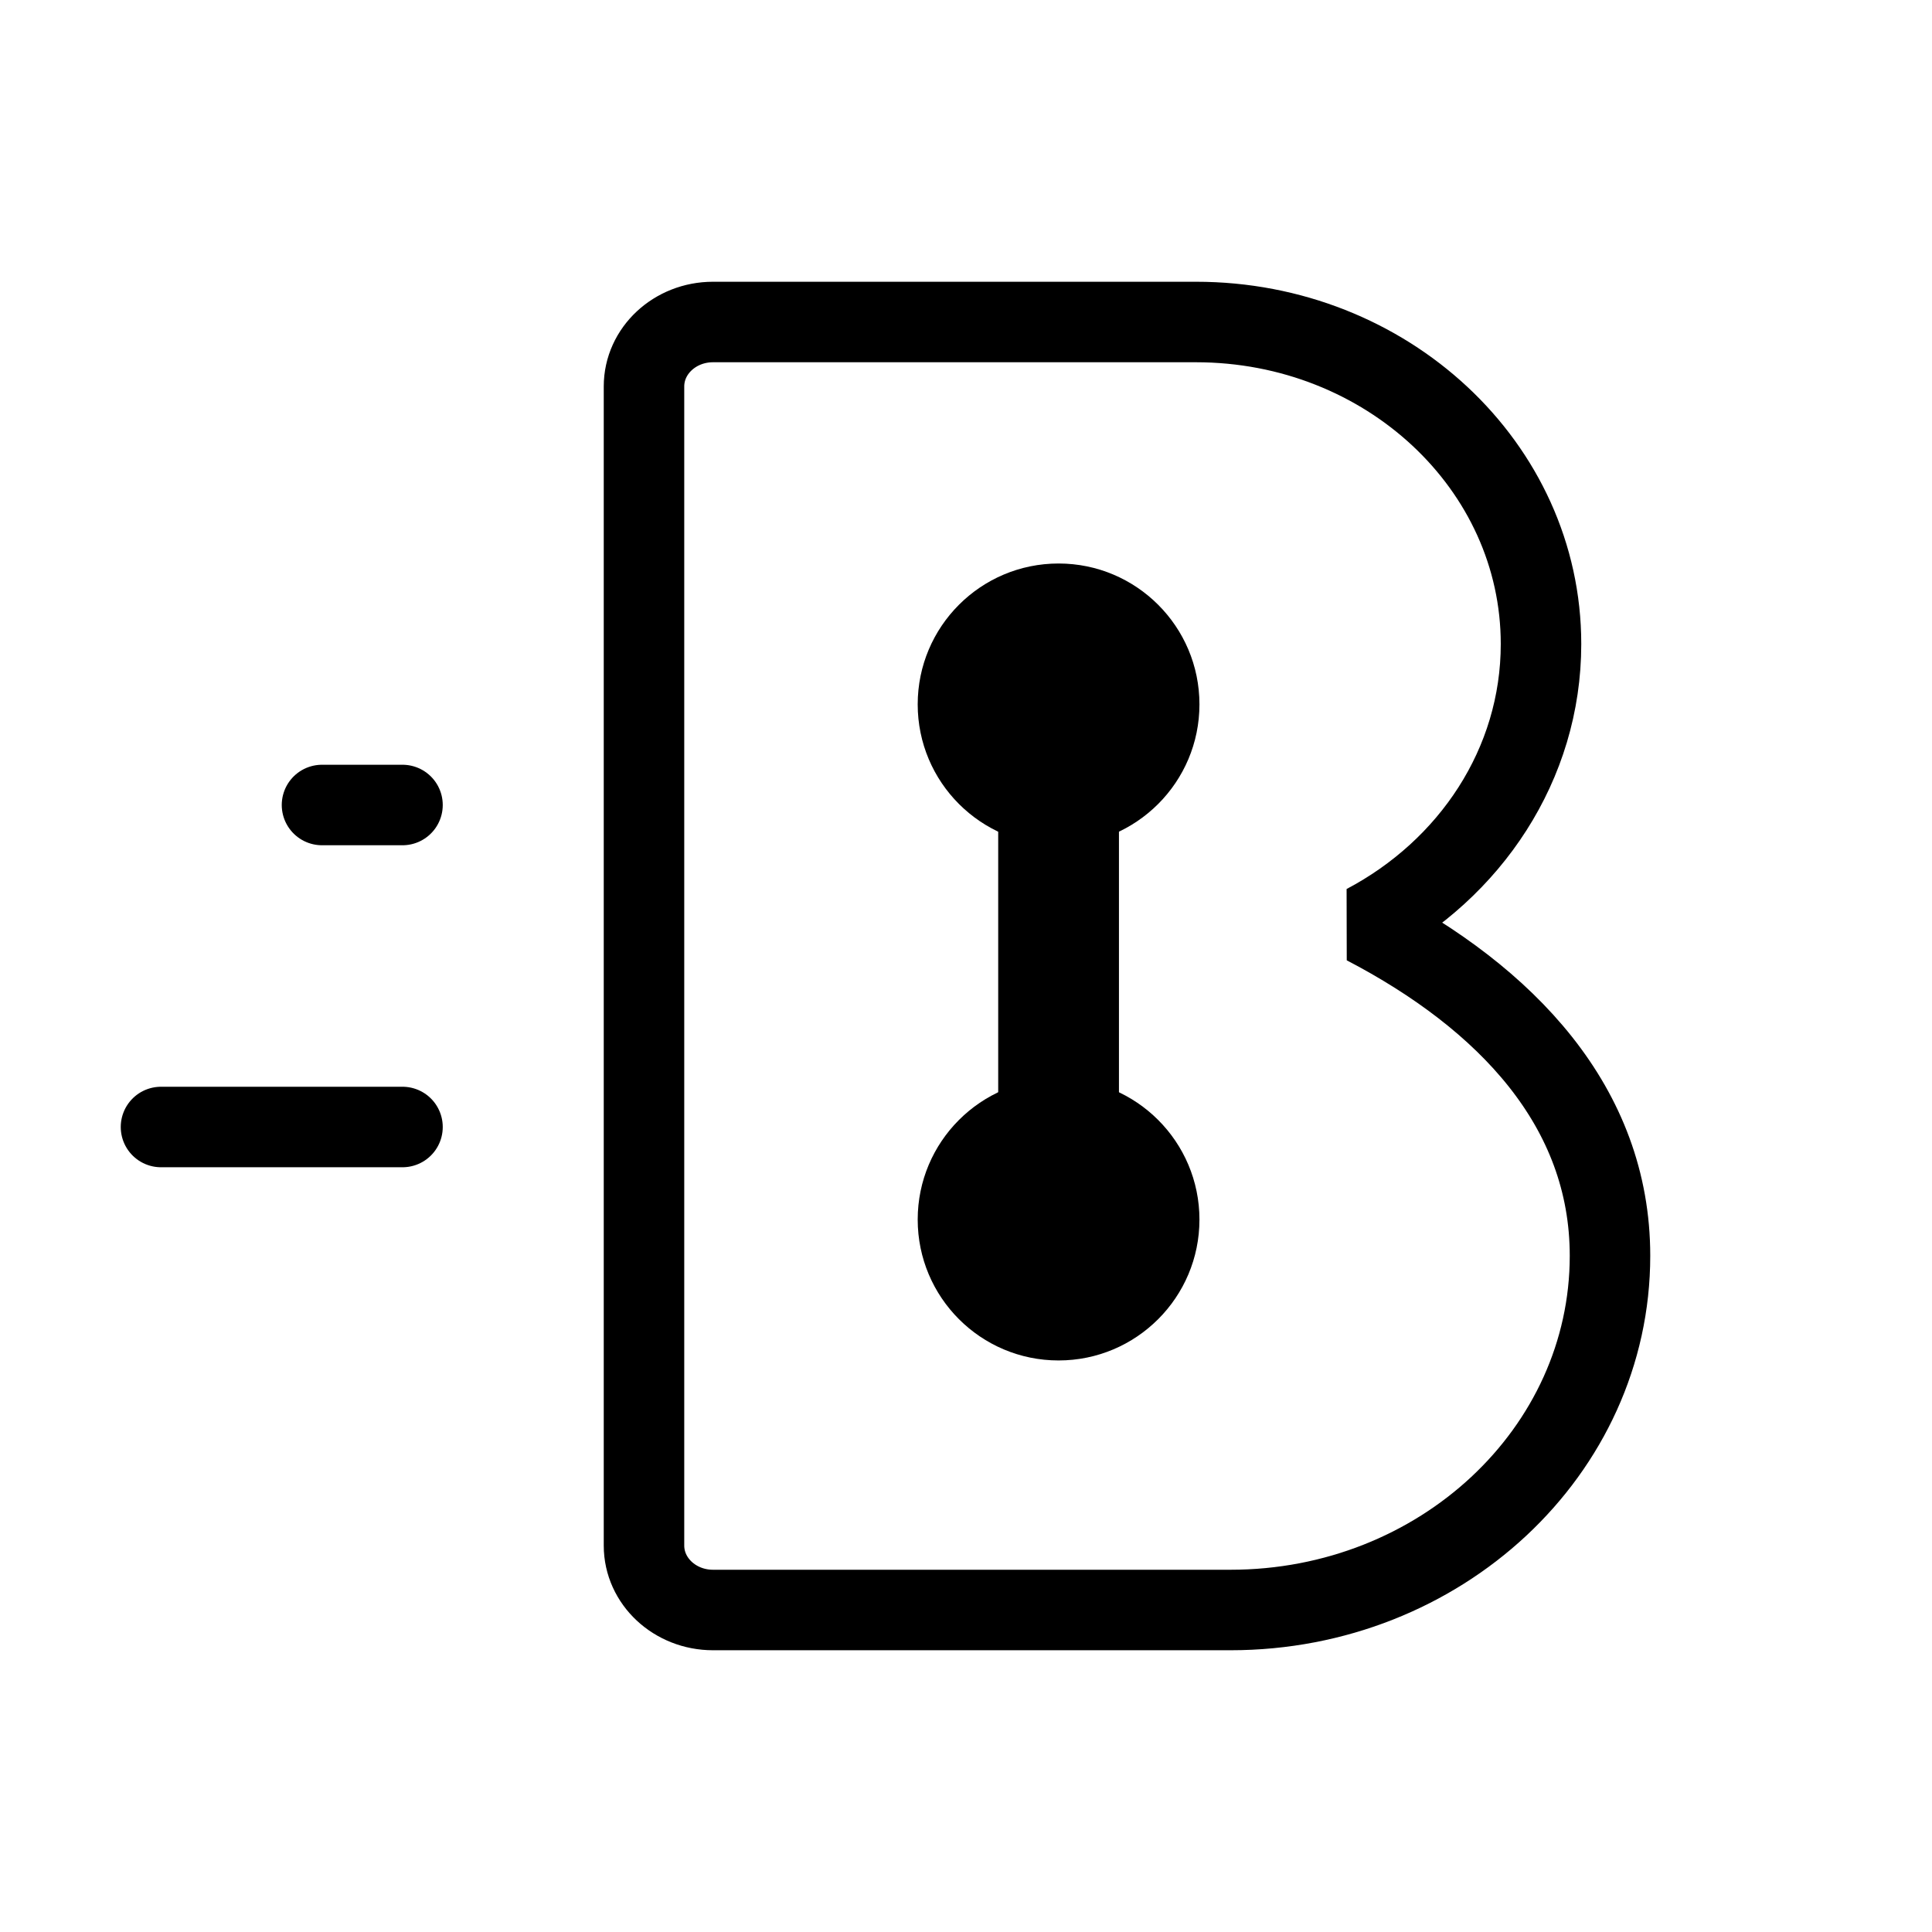
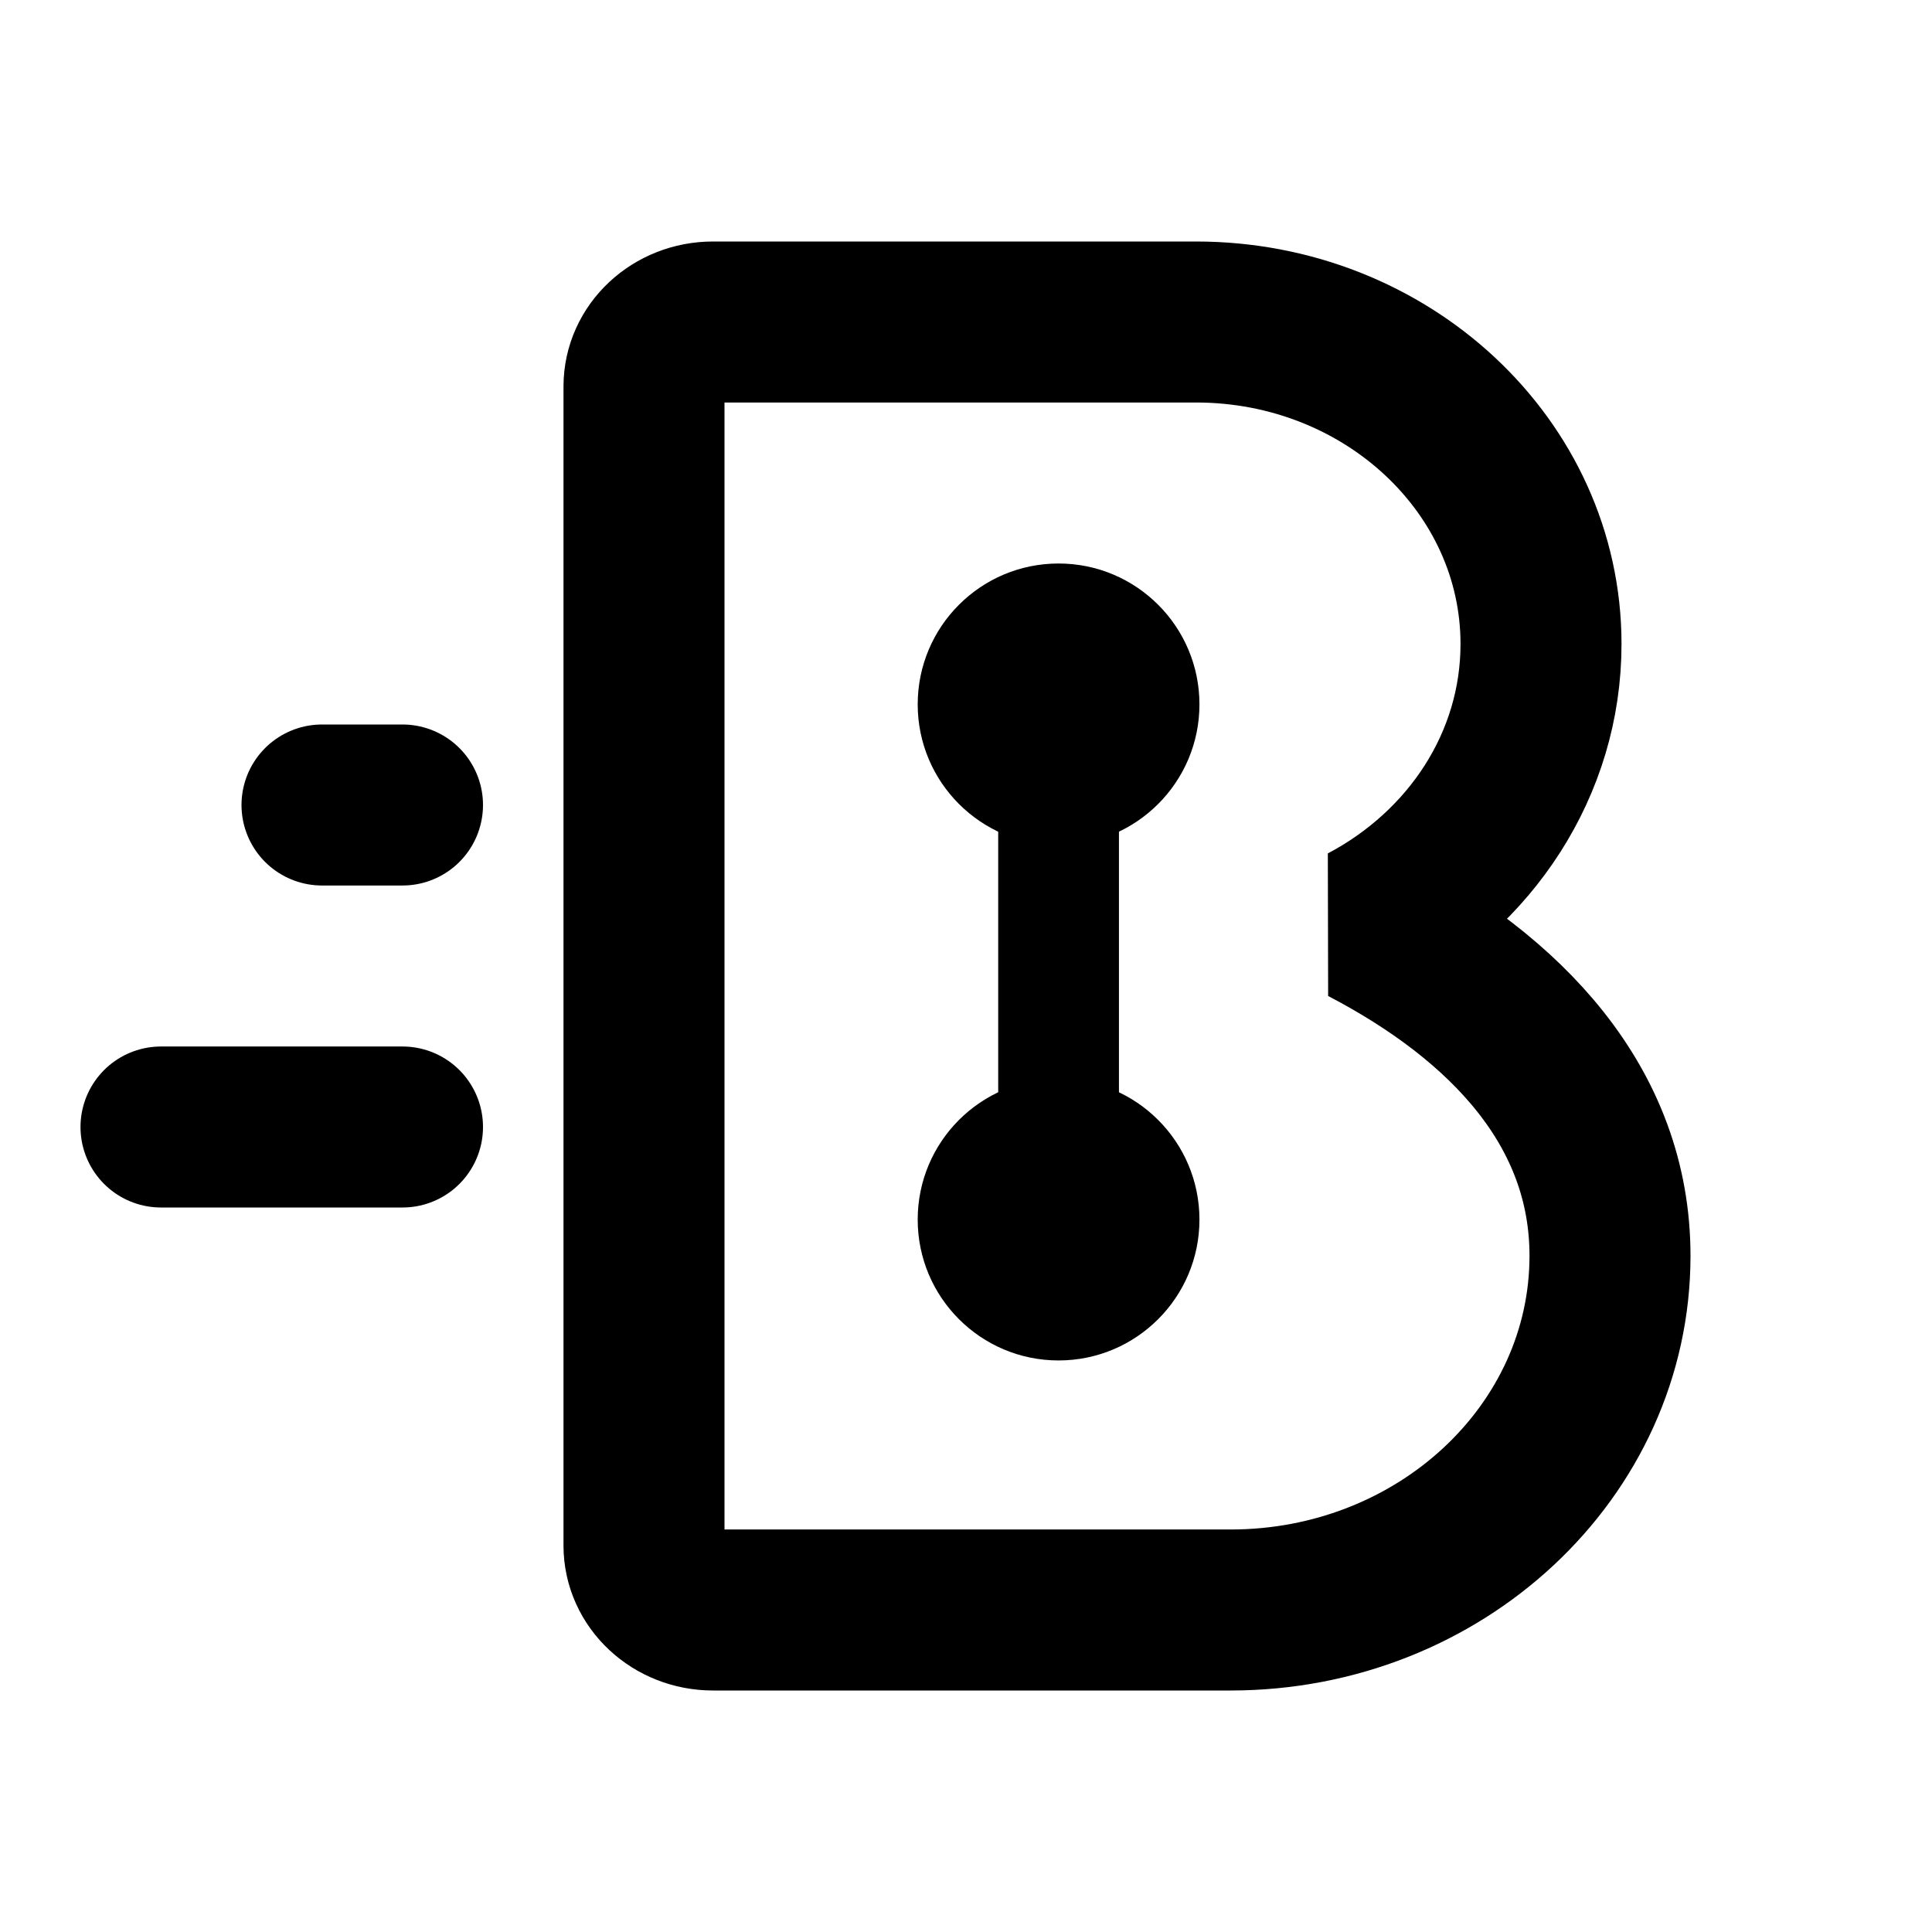
<svg xmlns="http://www.w3.org/2000/svg" width="24" height="24" viewBox="0 0 24 24" fill="none">
-   <line x1="4" y1="10" x2="5" y2="10" stroke="currentColor" stroke-width="1" stroke-linecap="round" />
-   <line x1="2" y1="14" x2="5" y2="14" stroke="currentColor" stroke-width="1" stroke-linecap="round" />
-   <path d="M10.571 4H8.857C8.384 4 8 4.358 8 4.8V19.2C8 19.642 8.384 20 8.857 20H15.286C17.889 20 20 18.03 20 15.6C20 13.751 18.714 12.4 16.961 11.486C18.263 10.8 19.143 9.496 19.143 8C19.143 5.791 17.224 4 14.857 4H9.714" stroke="currentColor" stroke-width="1" stroke-linejoin="bevel" />
+   <line x1="4" y1="10" x2="5" y2="10" stroke="currentColor" stroke-width="2" stroke-linecap="round" />
+   <line x1="2" y1="14" x2="5" y2="14" stroke="currentColor" stroke-width="2" stroke-linecap="round" />
+   <path d="M10.571 4H8.857C8.384 4 8 4.358 8 4.8V19.2C8 19.642 8.384 20 8.857 20H15.286C17.889 20 20 18.03 20 15.6C20 13.751 18.714 12.4 16.961 11.486C18.263 10.8 19.143 9.496 19.143 8C19.143 5.791 17.224 4 14.857 4H9.714" stroke="currentColor" stroke-width="2" stroke-linejoin="bevel" />
  <path d="M13.15 10.5C14.116 10.5 14.9 9.716 14.9 8.75C14.9 7.784 14.116 7 13.15 7C12.183 7 11.4 7.784 11.4 8.75C11.4 9.716 12.183 10.5 13.15 10.5Z" fill="currentColor" />
  <path d="M13.15 16.9C14.116 16.9 14.9 16.116 14.9 15.15C14.9 14.184 14.116 13.4 13.15 13.4C12.183 13.4 11.4 14.184 11.4 15.15C11.4 16.116 12.183 16.9 13.15 16.9Z" fill="currentColor" />
  <path fill-rule="evenodd" clip-rule="evenodd" d="M12.4 14.6L12.4 8.6H13.9L13.9 14.6H12.4Z" fill="currentColor" />
</svg>
